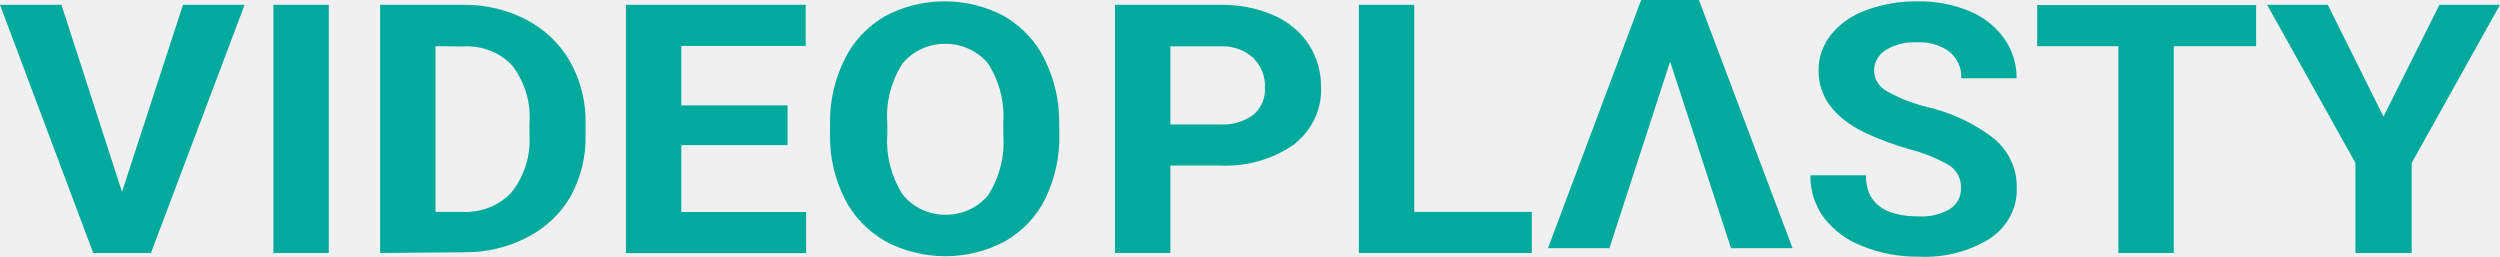
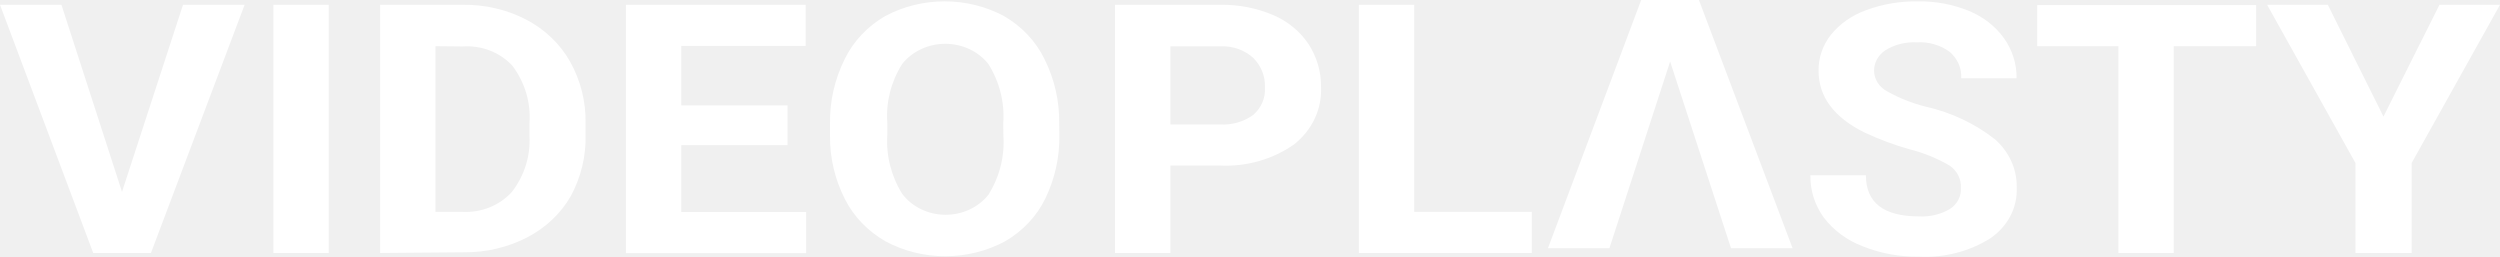
<svg xmlns="http://www.w3.org/2000/svg" width="156" height="16" viewBox="0 0 156 16" fill="none">
  <g clip-path="url(#clip0_2428_2984)">
-     <path d="M7.613 11.972L11.42 0.299H15.264L9.419 15.786H5.817L0 0.299H3.834L7.613 11.972ZM20.515 15.786H17.061V0.299H20.515V15.786ZM23.72 15.786V0.299H28.879C30.262 0.279 31.627 0.598 32.834 1.223C33.998 1.831 34.946 2.737 35.566 3.831C36.234 5.025 36.568 6.353 36.539 7.696V8.406C36.576 9.737 36.258 11.056 35.612 12.246C34.993 13.324 34.051 14.214 32.899 14.811C31.692 15.437 30.328 15.758 28.944 15.743L23.72 15.786ZM27.175 2.882V13.221H28.842C29.429 13.252 30.015 13.155 30.555 12.938C31.093 12.721 31.57 12.39 31.945 11.972C32.727 10.954 33.112 9.721 33.038 8.475V7.696C33.136 6.426 32.763 5.163 31.982 4.113C31.605 3.699 31.128 3.373 30.588 3.162C30.049 2.95 29.463 2.86 28.879 2.899L27.175 2.882ZM49.144 9.056H42.513V13.229H50.302V15.795H39.058V0.299H50.274V2.865H42.513V6.576H49.144V9.056ZM66.103 8.389C66.134 9.77 65.834 11.139 65.223 12.4C64.689 13.496 63.816 14.421 62.713 15.059C61.581 15.668 60.295 15.988 58.985 15.988C57.675 15.988 56.389 15.668 55.257 15.059C54.15 14.427 53.267 13.508 52.719 12.417C52.093 11.181 51.776 9.831 51.793 8.466V7.696C51.772 6.307 52.088 4.93 52.719 3.669C53.257 2.57 54.133 1.642 55.239 1.001C56.365 0.4 57.643 0.084 58.943 0.084C60.244 0.084 61.522 0.4 62.648 1.001C63.753 1.642 64.63 2.57 65.168 3.669C65.798 4.928 66.114 6.301 66.094 7.688L66.103 8.389ZM62.602 7.696C62.699 6.405 62.376 5.115 61.676 3.994C61.366 3.603 60.961 3.285 60.494 3.066C60.026 2.847 59.509 2.733 58.985 2.733C58.461 2.733 57.944 2.847 57.477 3.066C57.009 3.285 56.604 3.603 56.294 3.994C55.597 5.104 55.274 6.381 55.368 7.662V8.415C55.283 9.698 55.605 10.976 56.294 12.092C56.596 12.492 56.996 12.82 57.463 13.048C57.929 13.275 58.448 13.397 58.975 13.402C59.503 13.407 60.024 13.296 60.496 13.076C60.967 12.857 61.375 12.537 61.685 12.143C62.377 11.028 62.699 9.749 62.611 8.466L62.602 7.696Z" fill="#01AA9D" />
-     <path d="M73.031 10.33V15.786H69.576V0.299H76.124C77.271 0.278 78.408 0.497 79.45 0.941C80.362 1.331 81.129 1.962 81.654 2.754C82.176 3.559 82.445 4.483 82.432 5.422C82.466 6.099 82.332 6.775 82.04 7.398C81.748 8.021 81.305 8.573 80.746 9.013C79.42 9.945 77.779 10.412 76.115 10.33H73.031ZM73.031 7.765H76.115C76.869 7.813 77.616 7.599 78.208 7.166C78.457 6.947 78.651 6.681 78.776 6.385C78.901 6.09 78.954 5.772 78.931 5.456C78.962 4.779 78.703 4.118 78.208 3.617C77.946 3.377 77.633 3.188 77.289 3.063C76.945 2.938 76.577 2.879 76.208 2.89H73.031V7.765ZM88.248 13.221H95.584V15.786H84.794V0.299H88.248V13.221ZM122.36 11.724C122.376 11.459 122.32 11.193 122.199 10.952C122.078 10.711 121.895 10.5 121.666 10.339C120.896 9.886 120.056 9.543 119.174 9.321C118.195 9.045 117.243 8.69 116.331 8.261C114.429 7.314 113.478 6.032 113.478 4.413C113.467 3.609 113.736 2.823 114.247 2.172C114.81 1.478 115.574 0.945 116.451 0.633C117.472 0.255 118.565 0.069 119.665 0.086C120.768 0.066 121.862 0.271 122.87 0.684C123.76 1.05 124.519 1.643 125.056 2.394C125.577 3.134 125.848 4 125.834 4.883H122.379C122.398 4.576 122.343 4.268 122.218 3.983C122.093 3.698 121.901 3.441 121.656 3.232C121.079 2.81 120.354 2.6 119.619 2.642C118.92 2.603 118.227 2.777 117.646 3.138C117.423 3.286 117.242 3.481 117.12 3.708C116.997 3.934 116.936 4.185 116.942 4.438C116.949 4.697 117.029 4.95 117.173 5.172C117.318 5.393 117.522 5.577 117.766 5.704C118.522 6.128 119.339 6.45 120.193 6.662C121.778 7.022 123.249 7.719 124.491 8.697C124.931 9.086 125.279 9.555 125.511 10.075C125.744 10.594 125.857 11.153 125.843 11.716C125.869 12.326 125.732 12.933 125.445 13.483C125.157 14.034 124.728 14.51 124.194 14.871C122.891 15.691 121.332 16.093 119.758 16.017C118.545 16.034 117.342 15.812 116.229 15.367C115.251 14.994 114.41 14.371 113.802 13.571C113.24 12.792 112.949 11.873 112.969 10.938H116.433C116.433 12.648 117.538 13.503 119.748 13.503C120.427 13.54 121.102 13.379 121.675 13.041C121.901 12.893 122.082 12.695 122.202 12.465C122.322 12.234 122.377 11.979 122.36 11.724ZM140.782 2.882H135.642V15.786H132.187V2.882H127.121V0.316H140.782V2.882ZM148.729 7.277L152.221 0.299H156L150.489 10.168V15.786H146.979V10.168L141.468 0.299H145.256L148.729 7.277ZM100.428 15.487H96.593L102.41 0H106.013L111.857 15.487H108.014L104.216 3.84L100.428 15.487Z" fill="#01AA9D" />
+     <path d="M7.613 11.972L11.42 0.299H15.264L9.419 15.786H5.817L0 0.299H3.834L7.613 11.972ZM20.515 15.786H17.061V0.299H20.515V15.786ZM23.72 15.786V0.299H28.879C30.262 0.279 31.627 0.598 32.834 1.223C33.998 1.831 34.946 2.737 35.566 3.831C36.234 5.025 36.568 6.353 36.539 7.696V8.406C36.576 9.737 36.258 11.056 35.612 12.246C34.993 13.324 34.051 14.214 32.899 14.811C31.692 15.437 30.328 15.758 28.944 15.743L23.72 15.786ZM27.175 2.882V13.221H28.842C29.429 13.252 30.015 13.155 30.555 12.938C31.093 12.721 31.57 12.39 31.945 11.972C32.727 10.954 33.112 9.721 33.038 8.475V7.696C33.136 6.426 32.763 5.163 31.982 4.113C31.605 3.699 31.128 3.373 30.588 3.162C30.049 2.95 29.463 2.86 28.879 2.899L27.175 2.882ZM49.144 9.056H42.513V13.229H50.302V15.795H39.058V0.299H50.274V2.865H42.513V6.576H49.144V9.056ZM66.103 8.389C66.134 9.77 65.834 11.139 65.223 12.4C64.689 13.496 63.816 14.421 62.713 15.059C61.581 15.668 60.295 15.988 58.985 15.988C57.675 15.988 56.389 15.668 55.257 15.059C54.15 14.427 53.267 13.508 52.719 12.417C52.093 11.181 51.776 9.831 51.793 8.466V7.696C51.772 6.307 52.088 4.93 52.719 3.669C53.257 2.57 54.133 1.642 55.239 1.001C56.365 0.4 57.643 0.084 58.943 0.084C60.244 0.084 61.522 0.4 62.648 1.001C63.753 1.642 64.63 2.57 65.168 3.669C65.798 4.928 66.114 6.301 66.094 7.688L66.103 8.389ZM62.602 7.696C62.699 6.405 62.376 5.115 61.676 3.994C61.366 3.603 60.961 3.285 60.494 3.066C60.026 2.847 59.509 2.733 58.985 2.733C58.461 2.733 57.944 2.847 57.477 3.066C57.009 3.285 56.604 3.603 56.294 3.994C55.597 5.104 55.274 6.381 55.368 7.662V8.415C55.283 9.698 55.605 10.976 56.294 12.092C56.596 12.492 56.996 12.82 57.463 13.048C57.929 13.275 58.448 13.397 58.975 13.402C59.503 13.407 60.024 13.296 60.496 13.076C60.967 12.857 61.375 12.537 61.685 12.143C62.377 11.028 62.699 9.749 62.611 8.466L62.602 7.696Z" fill="#ffffff" />
+     <path d="M73.031 10.33V15.786H69.576V0.299H76.124C77.271 0.278 78.408 0.497 79.45 0.941C80.362 1.331 81.129 1.962 81.654 2.754C82.176 3.559 82.445 4.483 82.432 5.422C82.466 6.099 82.332 6.775 82.04 7.398C81.748 8.021 81.305 8.573 80.746 9.013C79.42 9.945 77.779 10.412 76.115 10.33H73.031ZM73.031 7.765H76.115C76.869 7.813 77.616 7.599 78.208 7.166C78.457 6.947 78.651 6.681 78.776 6.385C78.901 6.09 78.954 5.772 78.931 5.456C78.962 4.779 78.703 4.118 78.208 3.617C77.946 3.377 77.633 3.188 77.289 3.063C76.945 2.938 76.577 2.879 76.208 2.89H73.031V7.765ZM88.248 13.221H95.584V15.786H84.794V0.299H88.248V13.221ZM122.36 11.724C122.376 11.459 122.32 11.193 122.199 10.952C122.078 10.711 121.895 10.5 121.666 10.339C120.896 9.886 120.056 9.543 119.174 9.321C118.195 9.045 117.243 8.69 116.331 8.261C114.429 7.314 113.478 6.032 113.478 4.413C113.467 3.609 113.736 2.823 114.247 2.172C114.81 1.478 115.574 0.945 116.451 0.633C117.472 0.255 118.565 0.069 119.665 0.086C120.768 0.066 121.862 0.271 122.87 0.684C123.76 1.05 124.519 1.643 125.056 2.394C125.577 3.134 125.848 4 125.834 4.883H122.379C122.398 4.576 122.343 4.268 122.218 3.983C122.093 3.698 121.901 3.441 121.656 3.232C121.079 2.81 120.354 2.6 119.619 2.642C118.92 2.603 118.227 2.777 117.646 3.138C117.423 3.286 117.242 3.481 117.12 3.708C116.997 3.934 116.936 4.185 116.942 4.438C116.949 4.697 117.029 4.95 117.173 5.172C117.318 5.393 117.522 5.577 117.766 5.704C118.522 6.128 119.339 6.45 120.193 6.662C121.778 7.022 123.249 7.719 124.491 8.697C124.931 9.086 125.279 9.555 125.511 10.075C125.744 10.594 125.857 11.153 125.843 11.716C125.869 12.326 125.732 12.933 125.445 13.483C125.157 14.034 124.728 14.51 124.194 14.871C122.891 15.691 121.332 16.093 119.758 16.017C118.545 16.034 117.342 15.812 116.229 15.367C115.251 14.994 114.41 14.371 113.802 13.571C113.24 12.792 112.949 11.873 112.969 10.938H116.433C116.433 12.648 117.538 13.503 119.748 13.503C120.427 13.54 121.102 13.379 121.675 13.041C121.901 12.893 122.082 12.695 122.202 12.465C122.322 12.234 122.377 11.979 122.36 11.724ZM140.782 2.882H135.642V15.786H132.187V2.882H127.121V0.316H140.782V2.882ZM148.729 7.277L152.221 0.299H156L150.489 10.168V15.786H146.979V10.168L141.468 0.299H145.256L148.729 7.277ZM100.428 15.487H96.593L102.41 0H106.013L111.857 15.487H108.014L104.216 3.84L100.428 15.487Z" fill="#ffffff" />
  </g>
  <defs>
    <clipPath id="clip0_2428_2984">
      <rect width="156" height="16" fill="white" />
    </clipPath>
  </defs>
</svg>
